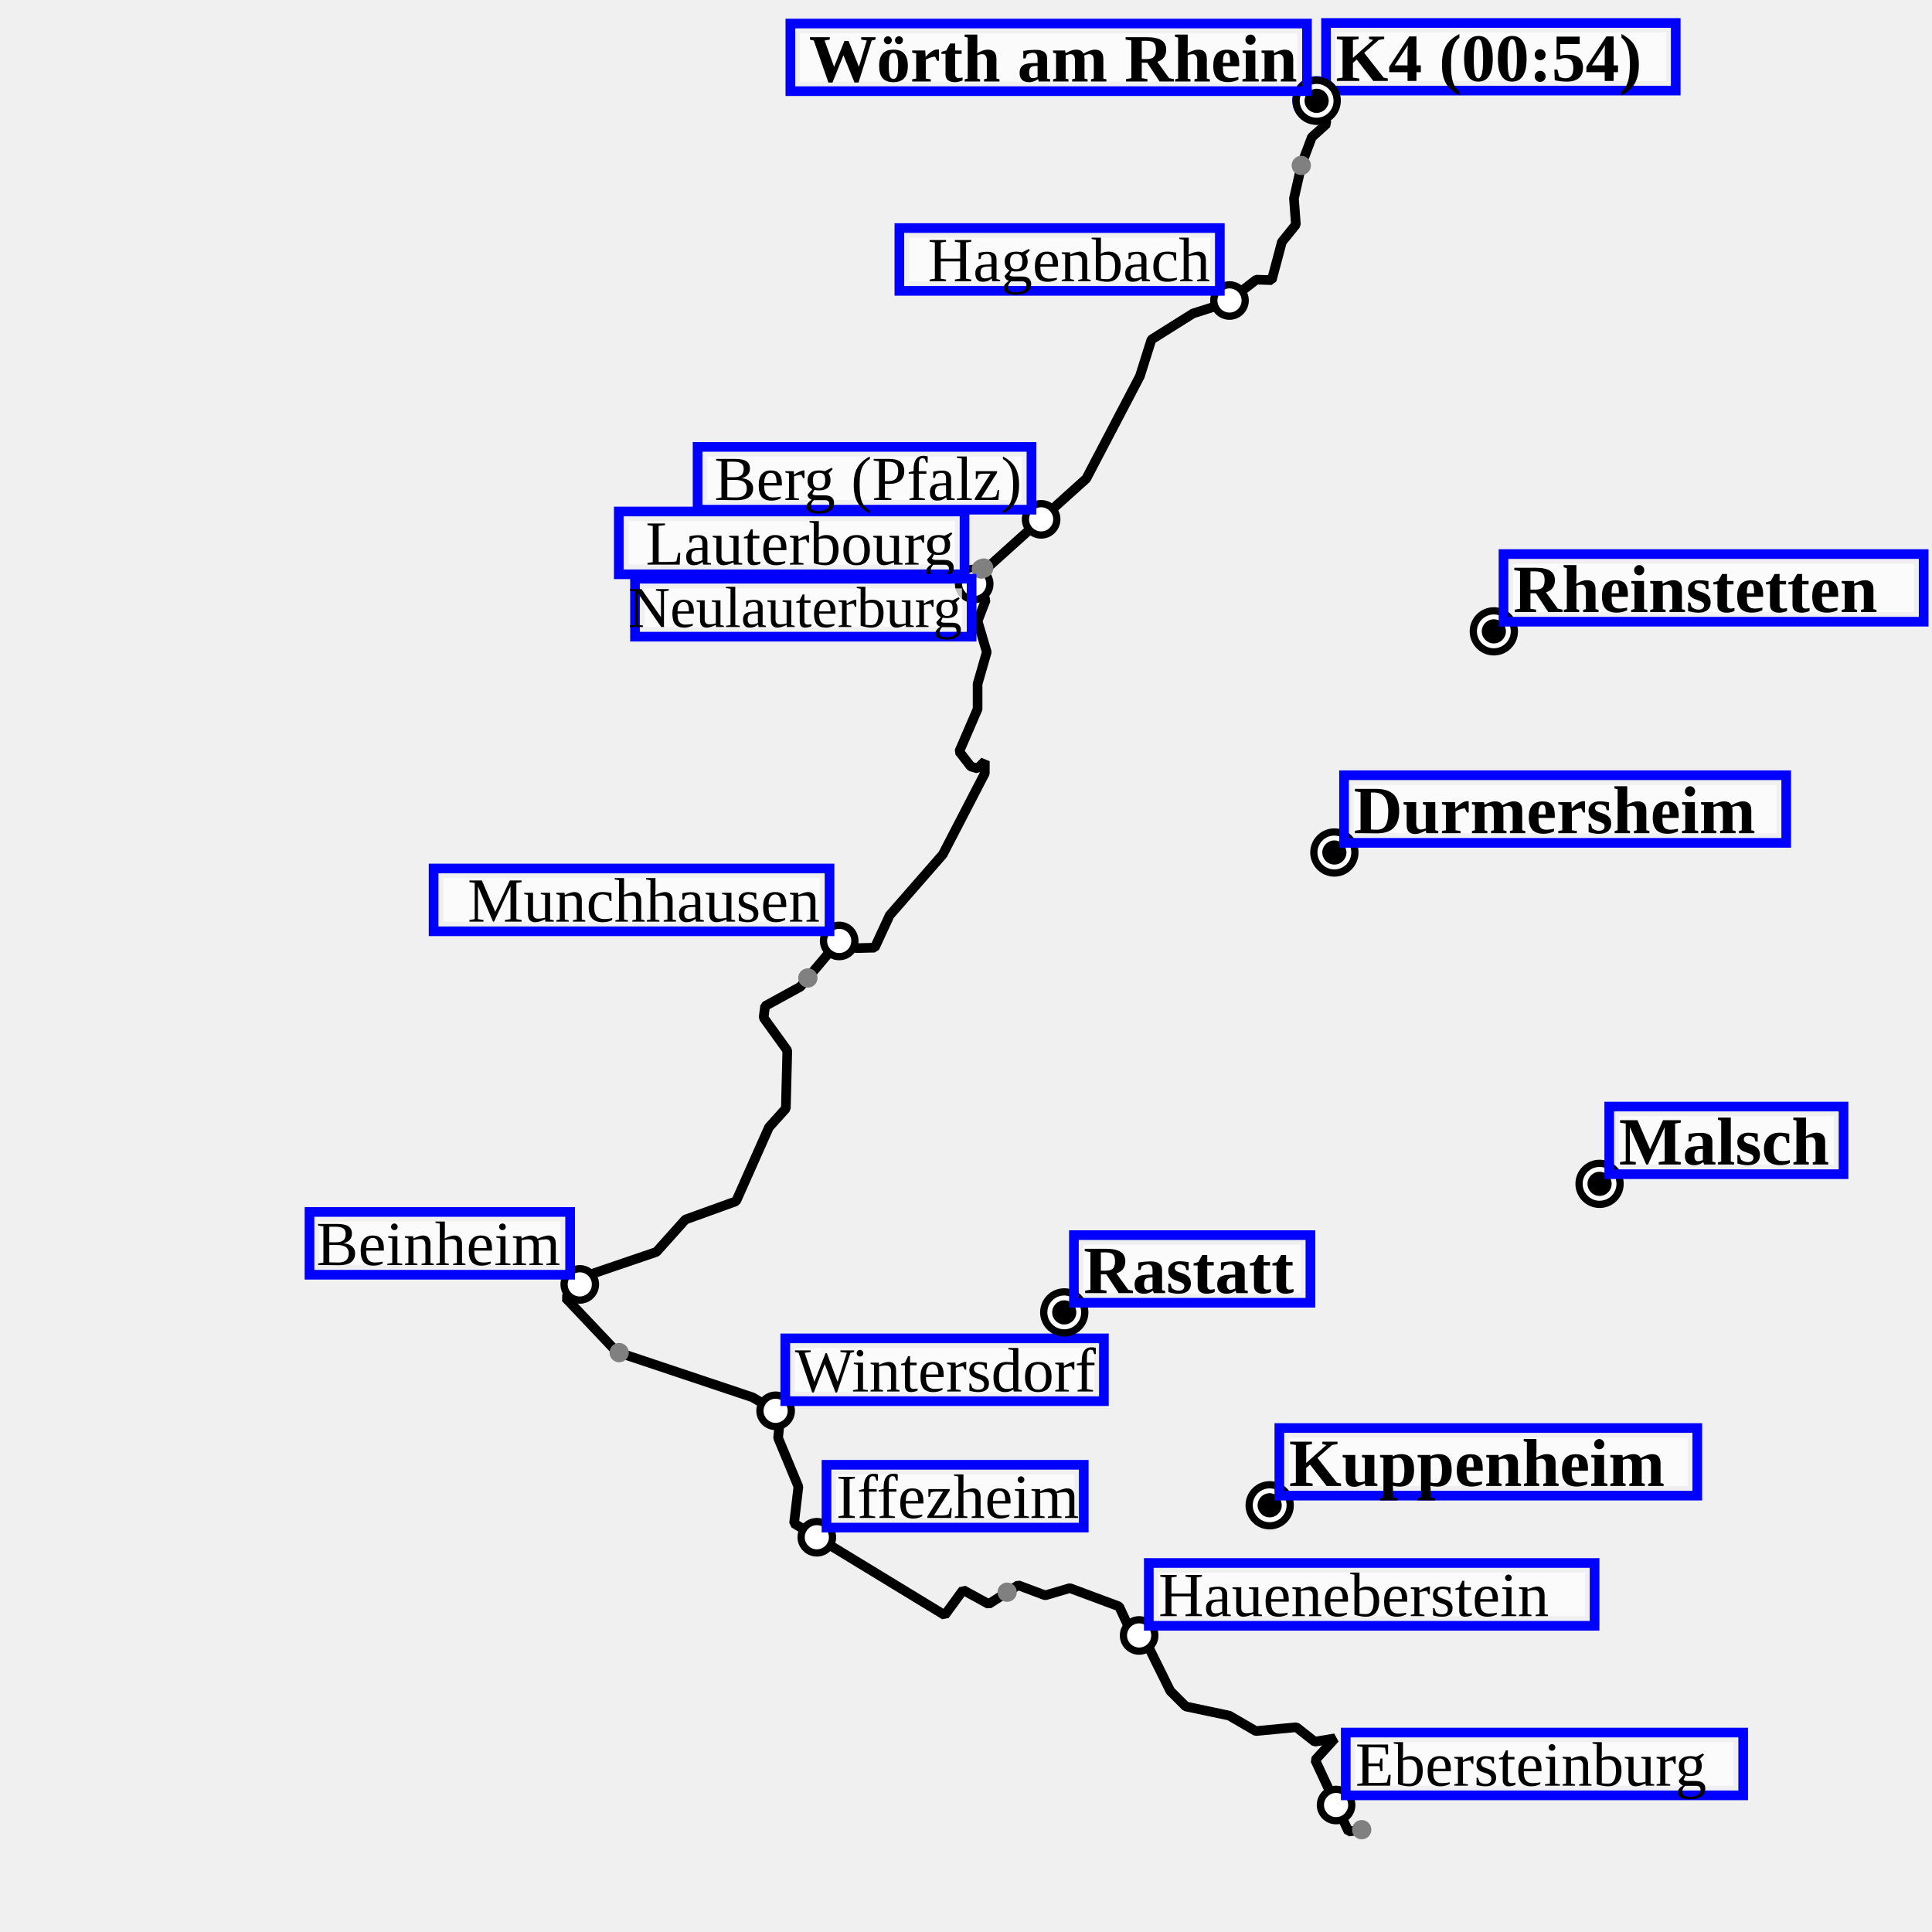
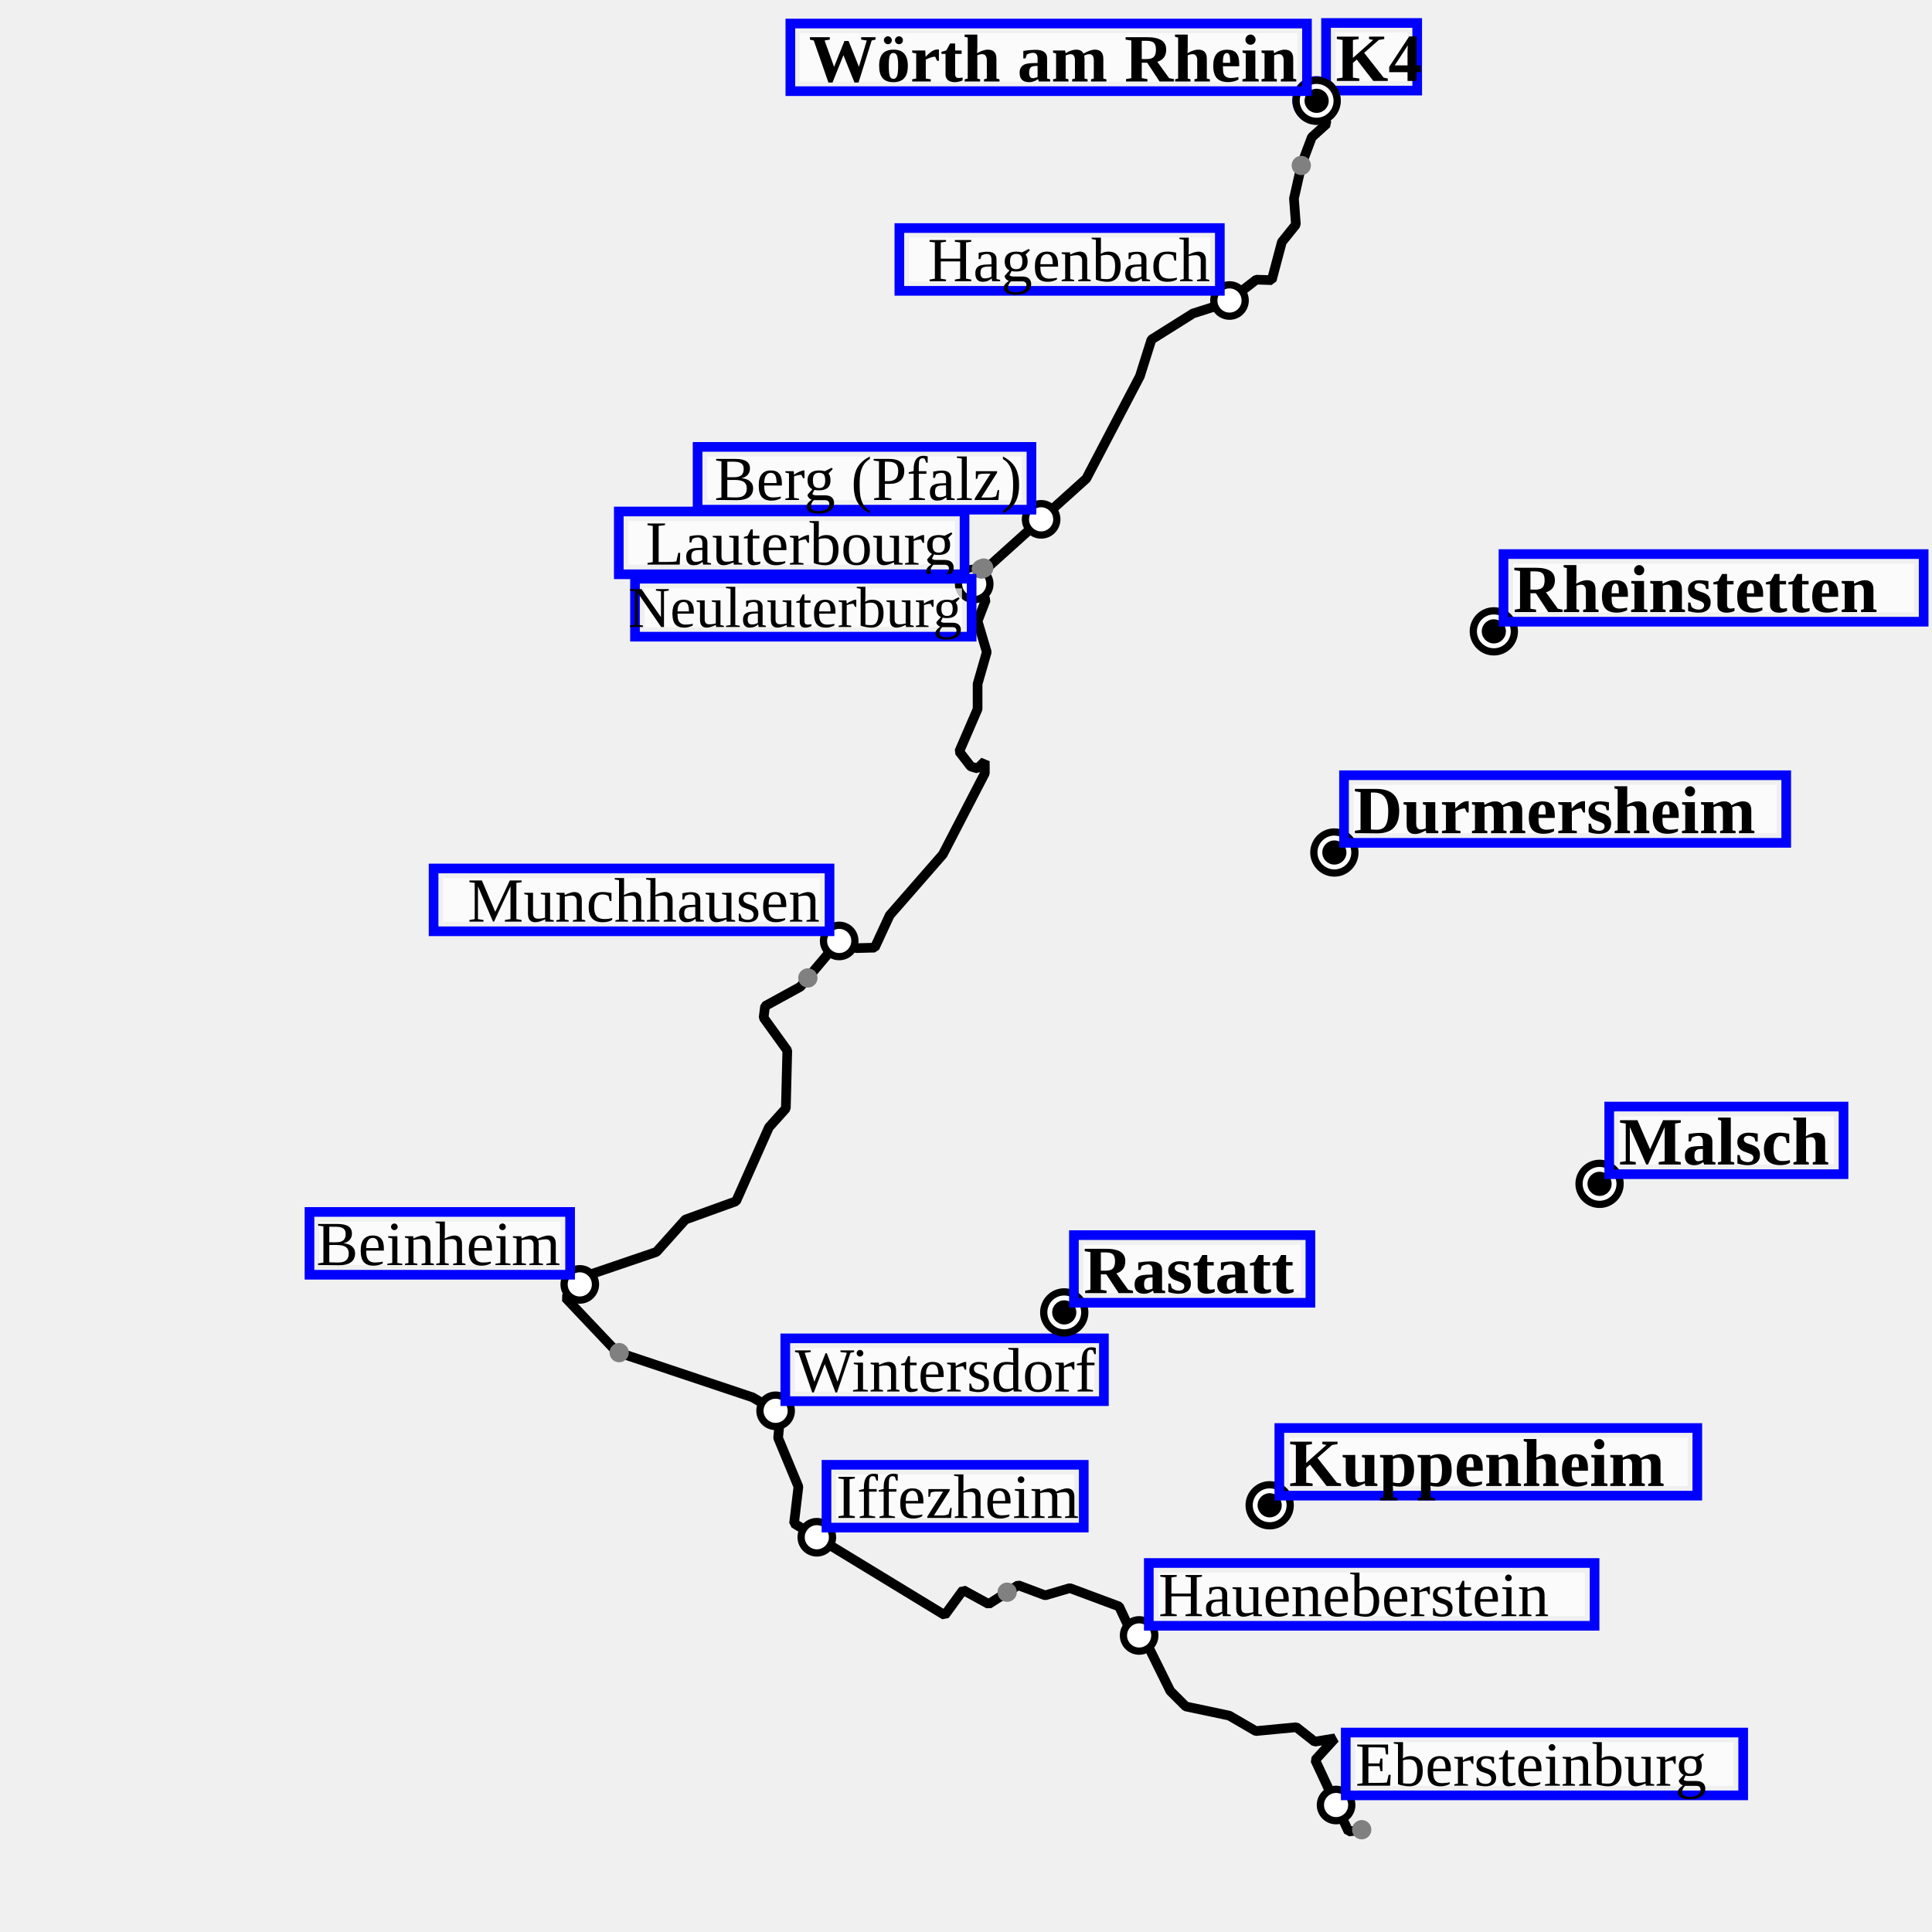
<svg xmlns="http://www.w3.org/2000/svg" height="400" viewBox="(0, 0, 400, 400)" width="400">
  <path d="M282.9,378.7 L279.2,379.2 L272.3,364.4 L276.4,359.9 L272.2,360.6 L268.4,357.6 L260.0,358.4 L254.5,355.2 L245.5,353.3 L242.3,350.1 L237.8,341.0 L235.6,338.3 L234.4,338.4 L231.7,332.6 L221.5,328.8 L216.4,330.3 L210.8,328.2 L204.7,332.1 L199.4,329.2 L195.6,334.4 L164.4,315.4 L165.3,307.8 L161.1,297.7 L161.6,292.7 L155.8,289.3 L127.7,279.9 L117.1,268.7 L122.1,263.9 L135.9,259.2 L141.9,252.5 L152.4,248.7 L159.2,233.4 L162.7,229.5 L163.0,217.5 L158.1,210.7 L158.4,208.3 L165.7,204.3 L173.7,194.8 L177.3,196.3 L181.1,196.2 L184.2,189.5 L195.2,176.9 L203.9,160.1 L203.9,157.6 L202.4,159.1 L201.0,158.7 L198.6,155.6 L202.4,146.8 L202.4,141.6 L204.3,135.0 L202.4,128.6 L204.1,124.2 L201.7,120.9 L202.1,118.3 L204.9,117.1 L224.9,99.1 L236.0,77.9 L238.4,70.3 L247.0,64.9 L253.9,62.7 L260.1,57.9 L263.3,58.0 L265.4,50.1 L268.3,46.5 L267.9,41.1 L269.5,34.0 L271.6,28.4 L274.7,25.6 L272.5,20.8" fill="transparent" id="track" stroke="black" stroke-linejoin="miter" stroke-miterlimit="1" stroke-width="2" />
  <g>
    <g>
      <circle cx="272.543" cy="20.756" fill="Blue" id="6/wp/circle" r="5" />
    </g>
    <g transform="translate(272.5427 20.75613)">
-       <rect fill="white" fill-opacity="0.75" height="10" id="label-bg" width="68.4" x="4" y="-14" />
-       <rect fill="none" height="14" id="label-dbg" stroke="blue" stroke-width="2" width="72.4" x="2" y="-16" />
+       <rect fill="white" fill-opacity="0.75" height="10" id="label-bg" width="14.875" x="4" y="-14" />
+       <rect fill="none" height="14" id="label-dbg" stroke="blue" stroke-width="2" width="18.875" x="2" y="-16" />
      <text font-size="14.0" font-style="normal" font-weight="bold" id="6/wp/text" text-anchor="start" x="4.000" y="-4.000">
- K4 (00:54)
+ K4
</text>
    </g>
    <g>
      <circle cx="272.595" cy="20.873" fill="Black" id="7/wp/circle" r="5" />
      <circle cx="272.595" cy="20.873" fill="white" id="7/wp/circle-little-white" r="3.5" />
      <circle cx="272.595" cy="20.873" fill="black" id="7/wp/circle-little-white" r="2.5" />
    </g>
    <g transform="translate(272.5949 20.87302)">
      <rect fill="white" fill-opacity="0.75" height="10" id="label-bg" width="102.959" x="-106.959" y="-14" />
      <rect fill="none" height="14" id="label-dbg" stroke="blue" stroke-width="2" width="106.959" x="-108.959" y="-16" />
      <text font-size="14.0" font-style="normal" font-weight="bold" id="7/wp/text" text-anchor="end" x="-4.000" y="-4.000">
Wörth am Rhein
</text>
    </g>
    <g>
      <circle cx="254.555" cy="62.216" fill="Black" id="8/wp/circle" r="4" />
      <circle cx="254.555" cy="62.216" fill="white" id="8/wp/circle-little-white" r="2.5" />
    </g>
    <g transform="translate(254.5547 62.2157)">
      <rect fill="white" fill-opacity="0.75" height="9" id="label-bg" width="62.351" x="-66.351" y="-13" />
      <rect fill="none" height="13" id="label-dbg" stroke="blue" stroke-width="2" width="66.351" x="-68.351" y="-15" />
      <text font-size="13.0" font-style="normal" font-weight="normal" id="8/wp/text" text-anchor="end" x="-4.000" y="-4.000">
Hagenbach
</text>
    </g>
    <g>
      <circle cx="169.115" cy="318.272" fill="Black" id="9/wp/circle" r="4" />
      <circle cx="169.115" cy="318.272" fill="white" id="9/wp/circle-little-white" r="2.5" />
    </g>
    <g transform="translate(169.1152 318.2716)">
      <rect fill="white" fill-opacity="0.75" height="9" id="label-bg" width="49.266" x="4" y="-13" />
      <rect fill="none" height="13" id="label-dbg" stroke="blue" stroke-width="2" width="53.266" x="2" y="-15" />
      <text font-size="13.0" font-style="normal" font-weight="normal" id="9/wp/text" text-anchor="start" x="4.000" y="-4.000">
Iffezheim
</text>
    </g>
    <g>
      <circle cx="201.698" cy="120.899" fill="Black" id="10/wp/circle" r="4" />
      <circle cx="201.698" cy="120.899" fill="white" id="10/wp/circle-little-white" r="2.5" />
    </g>
    <g transform="translate(201.6982 120.8993)">
      <rect fill="white" fill-opacity="0.75" height="9" id="label-bg" width="67.586" x="-71.586" y="-13" />
      <rect fill="none" height="13" id="label-dbg" stroke="blue" stroke-width="2" width="71.586" x="-73.586" y="-15" />
      <text font-size="13.0" font-style="normal" font-weight="normal" id="10/wp/text" text-anchor="end" x="-4.000" y="-4.000">
Lauterbourg
</text>
    </g>
    <g>
      <circle cx="215.553" cy="107.523" fill="Black" id="11/wp/circle" r="4" />
      <circle cx="215.553" cy="107.523" fill="white" id="11/wp/circle-little-white" r="2.5" />
    </g>
    <g transform="translate(215.5525 107.5229)">
      <rect fill="white" fill-opacity="0.75" height="9" id="label-bg" width="65.122" x="-69.122" y="-13" />
      <rect fill="none" height="13" id="label-dbg" stroke="blue" stroke-width="2" width="69.122" x="-71.122" y="-15" />
      <text font-size="13.0" font-style="normal" font-weight="normal" id="11/wp/text" text-anchor="end" x="-4.000" y="-4.000">
Berg (Pfalz)
</text>
    </g>
    <g>
      <circle cx="120.036" cy="265.921" fill="Black" id="12/wp/circle" r="4" />
      <circle cx="120.036" cy="265.921" fill="white" id="12/wp/circle-little-white" r="2.5" />
    </g>
    <g transform="translate(120.0356 265.9207)">
      <rect fill="white" fill-opacity="0.75" height="9" id="label-bg" width="49.959" x="-53.959" y="-13" />
      <rect fill="none" height="13" id="label-dbg" stroke="blue" stroke-width="2" width="53.959" x="-55.959" y="-15" />
      <text font-size="13.0" font-style="normal" font-weight="normal" id="12/wp/text" text-anchor="end" x="-4.000" y="-4.000">
Beinheim
</text>
    </g>
    <g>
      <circle cx="173.746" cy="194.812" fill="Black" id="13/wp/circle" r="4" />
      <circle cx="173.746" cy="194.812" fill="white" id="13/wp/circle-little-white" r="2.5" />
    </g>
    <g transform="translate(173.7462 194.8119)">
      <rect fill="white" fill-opacity="0.75" height="9" id="label-bg" width="77.977" x="-81.977" y="-13" />
      <rect fill="none" height="13" id="label-dbg" stroke="blue" stroke-width="2" width="81.977" x="-83.977" y="-15" />
      <text font-size="13.0" font-style="normal" font-weight="normal" id="13/wp/text" text-anchor="end" x="-4.000" y="-4.000">
Munchhausen
</text>
    </g>
    <g>
      <circle cx="160.584" cy="292.094" fill="Black" id="14/wp/circle" r="4" />
      <circle cx="160.584" cy="292.094" fill="white" id="14/wp/circle-little-white" r="2.5" />
    </g>
    <g transform="translate(160.5837 292.0942)">
      <rect fill="white" fill-opacity="0.75" height="9" id="label-bg" width="61.966" x="4" y="-13" />
      <rect fill="none" height="13" id="label-dbg" stroke="blue" stroke-width="2" width="65.966" x="2" y="-15" />
      <text font-size="13.0" font-style="normal" font-weight="normal" id="14/wp/text" text-anchor="start" x="4.000" y="-4.000">
Wintersdorf
</text>
    </g>
    <g>
      <circle cx="235.846" cy="338.602" fill="Black" id="15/wp/circle" r="4" />
      <circle cx="235.846" cy="338.602" fill="white" id="15/wp/circle-little-white" r="2.5" />
    </g>
    <g transform="translate(235.8465 338.6024)">
      <rect fill="white" fill-opacity="0.75" height="9" id="label-bg" width="88.291" x="4" y="-13" />
      <rect fill="none" height="13" id="label-dbg" stroke="blue" stroke-width="2" width="92.291" x="2" y="-15" />
      <text font-size="13.0" font-style="normal" font-weight="normal" id="15/wp/text" text-anchor="start" x="4.000" y="-4.000">
Haueneberstein
</text>
    </g>
    <g>
      <circle cx="276.622" cy="373.709" fill="Black" id="16/wp/circle" r="4" />
      <circle cx="276.622" cy="373.709" fill="white" id="16/wp/circle-little-white" r="2.5" />
    </g>
    <g transform="translate(276.6222 373.7091)">
      <rect fill="white" fill-opacity="0.75" height="9" id="label-bg" width="78.285" x="4" y="-13" />
      <rect fill="none" height="13" id="label-dbg" stroke="blue" stroke-width="2" width="82.285" x="2" y="-15" />
      <text font-size="13.0" font-style="normal" font-weight="normal" id="16/wp/text" text-anchor="start" x="4.000" y="-4.000">
Ebersteinburg
</text>
    </g>
    <g>
      <circle cx="220.342" cy="271.719" fill="Black" id="17/wp/circle" r="5" />
      <circle cx="220.342" cy="271.719" fill="white" id="17/wp/circle-little-white" r="3.5" />
      <circle cx="220.342" cy="271.719" fill="black" id="17/wp/circle-little-white" r="2.5" />
    </g>
    <g transform="translate(220.3417 271.719)">
      <rect fill="white" fill-opacity="0.75" height="10" id="label-bg" width="44.966" x="4" y="-14" />
      <rect fill="none" height="14" id="label-dbg" stroke="blue" stroke-width="2" width="48.966" x="2" y="-16" />
      <text font-size="14.0" font-style="normal" font-weight="bold" id="17/wp/text" text-anchor="start" x="4.000" y="-4.000">
Rastatt
</text>
    </g>
    <g>
      <circle cx="309.284" cy="130.715" fill="Black" id="18/wp/circle" r="5" />
      <circle cx="309.284" cy="130.715" fill="white" id="18/wp/circle-little-white" r="3.5" />
      <circle cx="309.284" cy="130.715" fill="black" id="18/wp/circle-little-white" r="2.5" />
    </g>
    <g transform="translate(309.2838 130.7153)">
      <rect fill="white" fill-opacity="0.75" height="10" id="label-bg" width="82.99" x="4" y="-14" />
      <rect fill="none" height="14" id="label-dbg" stroke="blue" stroke-width="2" width="86.99" x="2" y="-16" />
      <text font-size="14.0" font-style="normal" font-weight="bold" id="18/wp/text" text-anchor="start" x="4.000" y="-4.000">
Rheinstetten
</text>
    </g>
    <g>
      <circle cx="331.173" cy="245.103" fill="Black" id="19/wp/circle" r="5" />
      <circle cx="331.173" cy="245.103" fill="white" id="19/wp/circle-little-white" r="3.5" />
      <circle cx="331.173" cy="245.103" fill="black" id="19/wp/circle-little-white" r="2.5" />
    </g>
    <g transform="translate(331.1733 245.1027)">
      <rect fill="white" fill-opacity="0.75" height="10" id="label-bg" width="44.51" x="4" y="-14" />
      <rect fill="none" height="14" id="label-dbg" stroke="blue" stroke-width="2" width="48.51" x="2" y="-16" />
      <text font-size="14.0" font-style="normal" font-weight="bold" id="19/wp/text" text-anchor="start" x="4.000" y="-4.000">
Malsch
</text>
    </g>
    <g>
      <circle cx="276.267" cy="176.502" fill="Black" id="20/wp/circle" r="5" />
      <circle cx="276.267" cy="176.502" fill="white" id="20/wp/circle-little-white" r="3.5" />
      <circle cx="276.267" cy="176.502" fill="black" id="20/wp/circle-little-white" r="2.5" />
    </g>
    <g transform="translate(276.267 176.5018)">
      <rect fill="white" fill-opacity="0.75" height="10" id="label-bg" width="87.549" x="4" y="-14" />
      <rect fill="none" height="14" id="label-dbg" stroke="blue" stroke-width="2" width="91.549" x="2" y="-16" />
      <text font-size="14.0" font-style="normal" font-weight="bold" id="20/wp/text" text-anchor="start" x="4.000" y="-4.000">
Durmersheim
</text>
    </g>
    <g>
      <circle cx="262.873" cy="311.654" fill="Black" id="21/wp/circle" r="5" />
      <circle cx="262.873" cy="311.654" fill="white" id="21/wp/circle-little-white" r="3.5" />
      <circle cx="262.873" cy="311.654" fill="black" id="21/wp/circle-little-white" r="2.5" />
    </g>
    <g transform="translate(262.8733 311.6542)">
      <rect fill="white" fill-opacity="0.75" height="10" id="label-bg" width="82.534" x="4" y="-14" />
      <rect fill="none" height="14" id="label-dbg" stroke="blue" stroke-width="2" width="86.534" x="2" y="-16" />
      <text font-size="14.0" font-style="normal" font-weight="bold" id="21/wp/text" text-anchor="start" x="4.000" y="-4.000">
Kuppenheim
</text>
    </g>
    <g>
      <circle cx="203.167" cy="117.818" fill="Gray" id="22/wp/circle" r="2" />
      <circle cx="203.167" cy="117.818" fill="white" id="22/wp/circle-little-white" r="0.5" />
    </g>
    <g transform="translate(203.167 117.818)">
      <rect fill="white" fill-opacity="0.75" height="8" id="label-bg" width="65.696" x="-69.696" y="4" />
      <rect fill="none" height="12" id="label-dbg" stroke="blue" stroke-width="2" width="69.696" x="-71.696" y="2" />
      <text font-size="12.0" font-style="normal" font-weight="lighter" id="22/wp/text" text-anchor="end" x="-4.000" y="12.000">
Neulauterburg
</text>
    </g>
    <g>
      <circle cx="281.926" cy="378.819" fill="Gray" id="0/wp/circle" r="2" />
    </g>
    <g>
      <circle cx="208.518" cy="329.649" fill="Gray" id="1/wp/circle" r="2" />
    </g>
    <g>
      <circle cx="128.191" cy="280.049" fill="Gray" id="2/wp/circle" r="2" />
    </g>
    <g>
      <circle cx="167.258" cy="202.473" fill="Gray" id="3/wp/circle" r="2" />
    </g>
    <g>
      <circle cx="203.664" cy="117.612" fill="Gray" id="4/wp/circle" r="2" />
    </g>
    <g>
      <circle cx="269.416" cy="34.26" fill="Gray" id="5/wp/circle" r="2" />
    </g>
  </g>
</svg>
